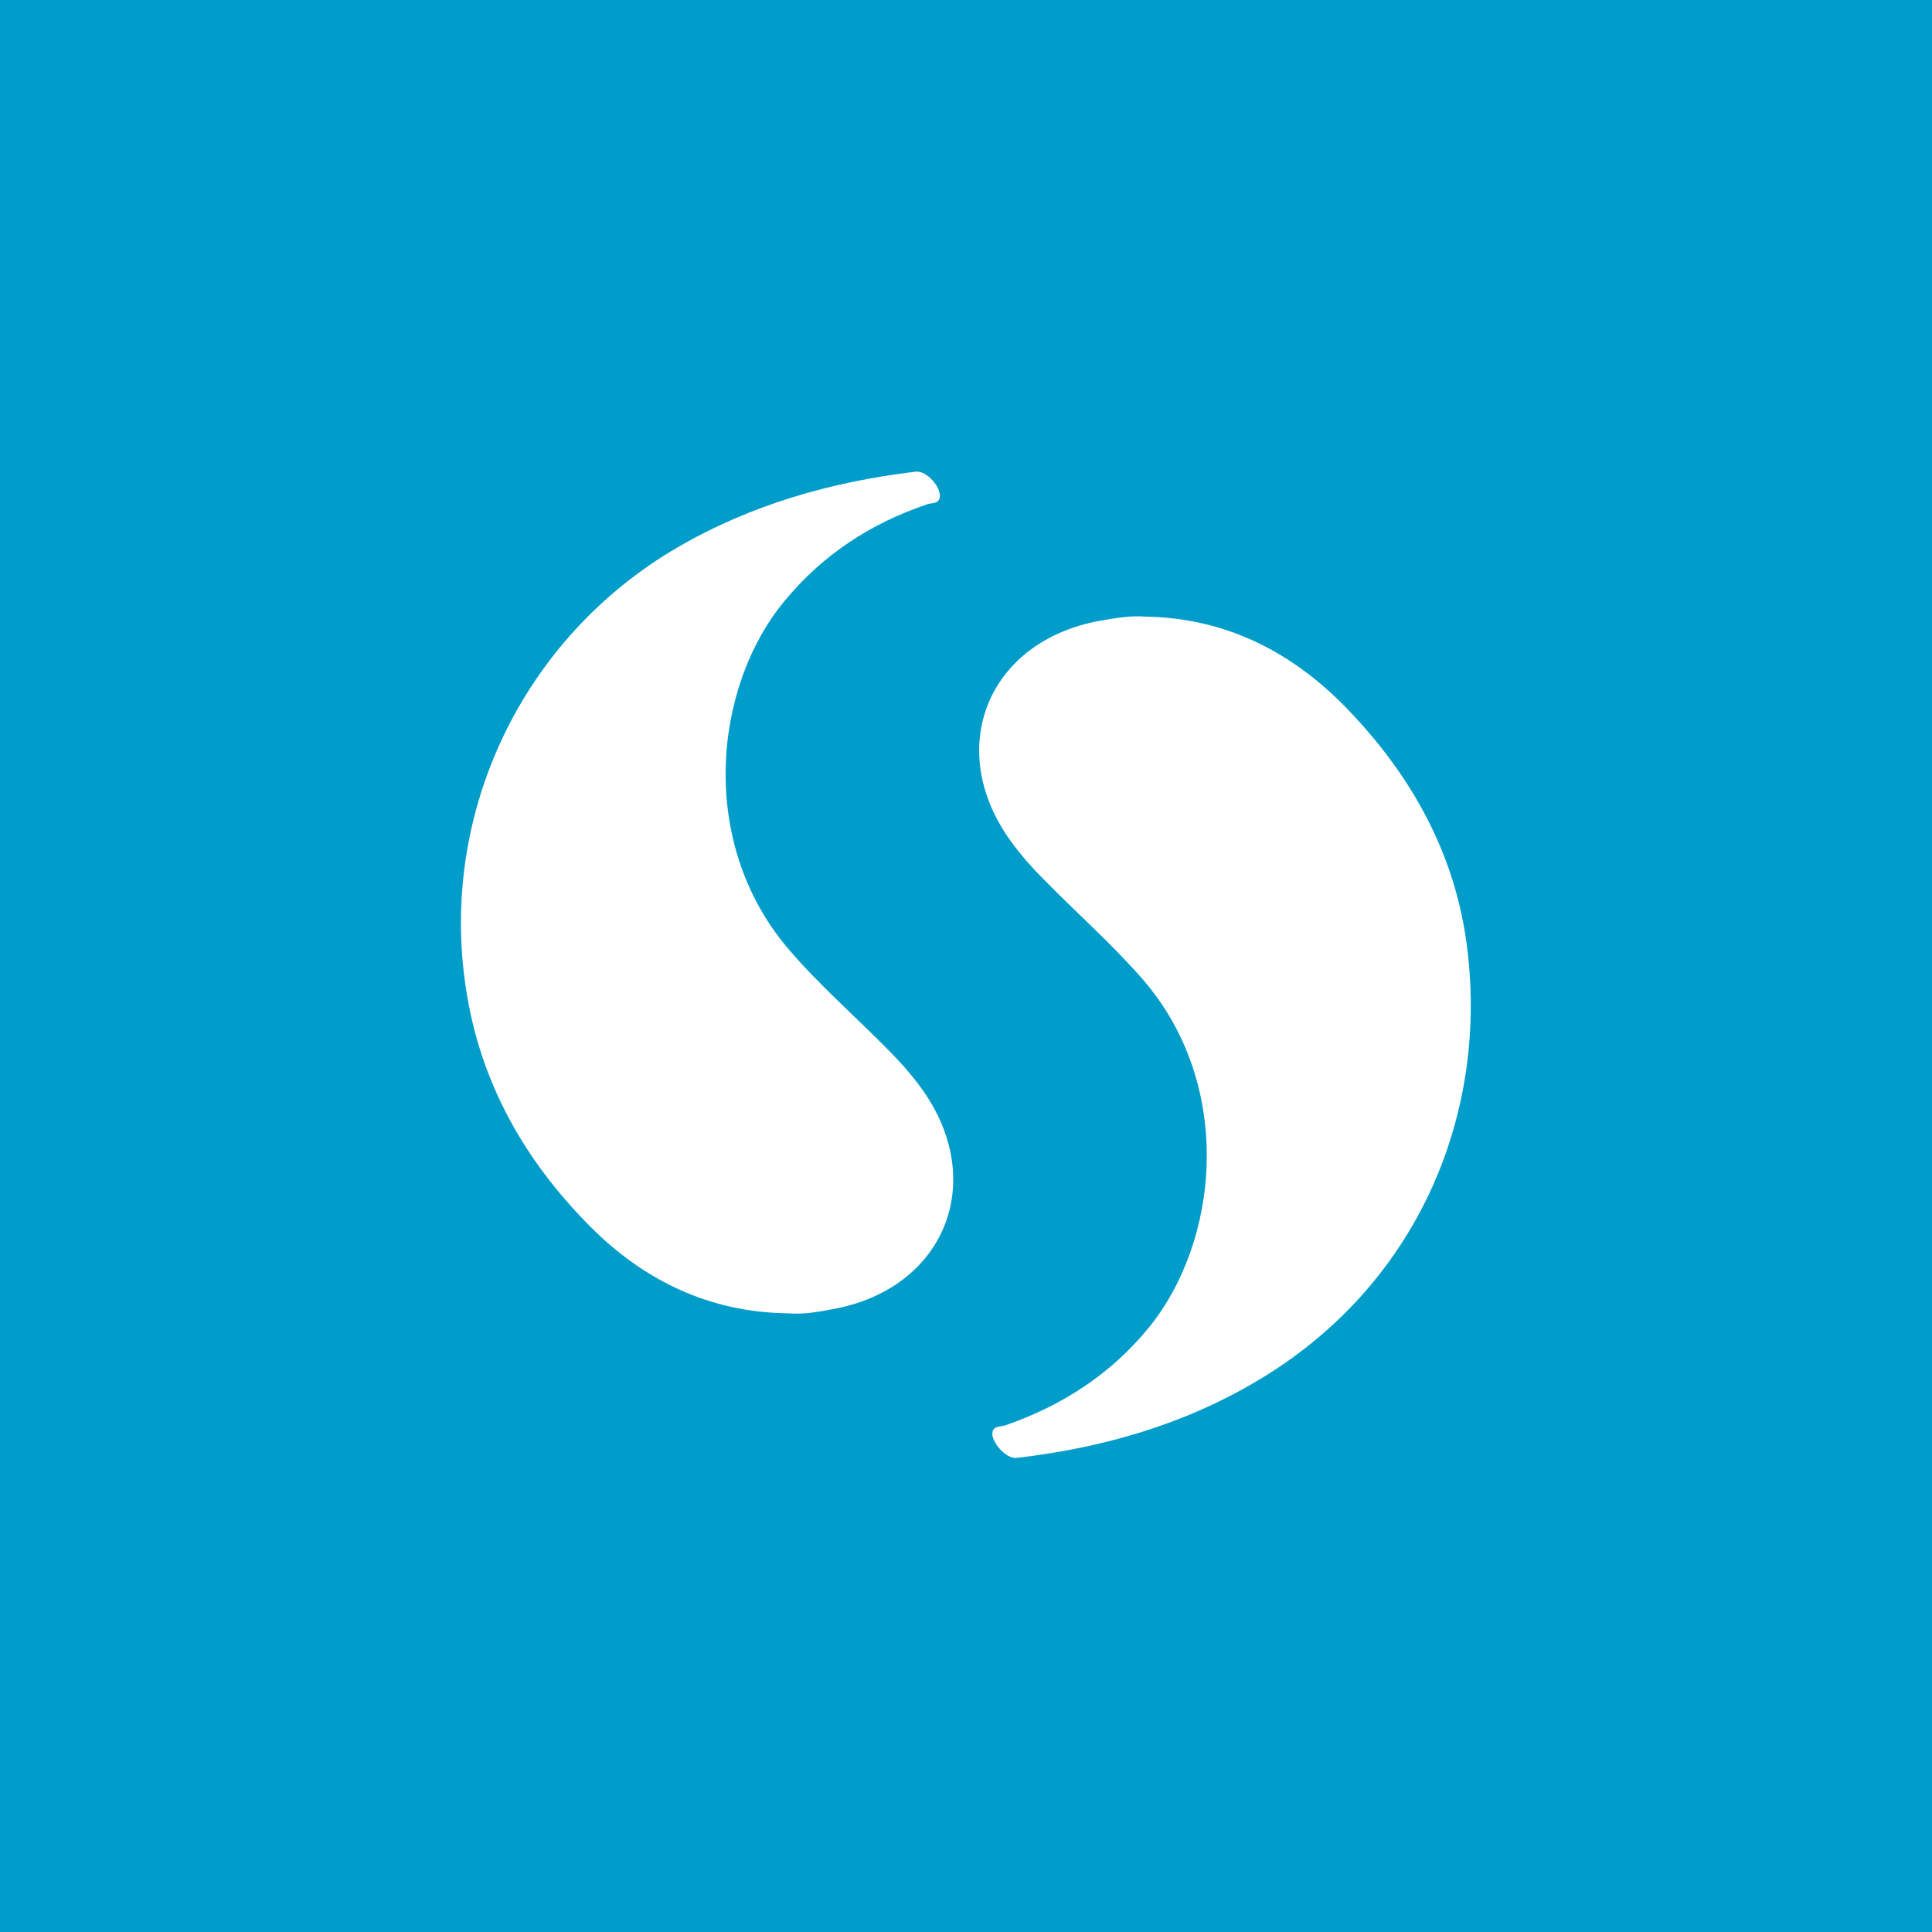
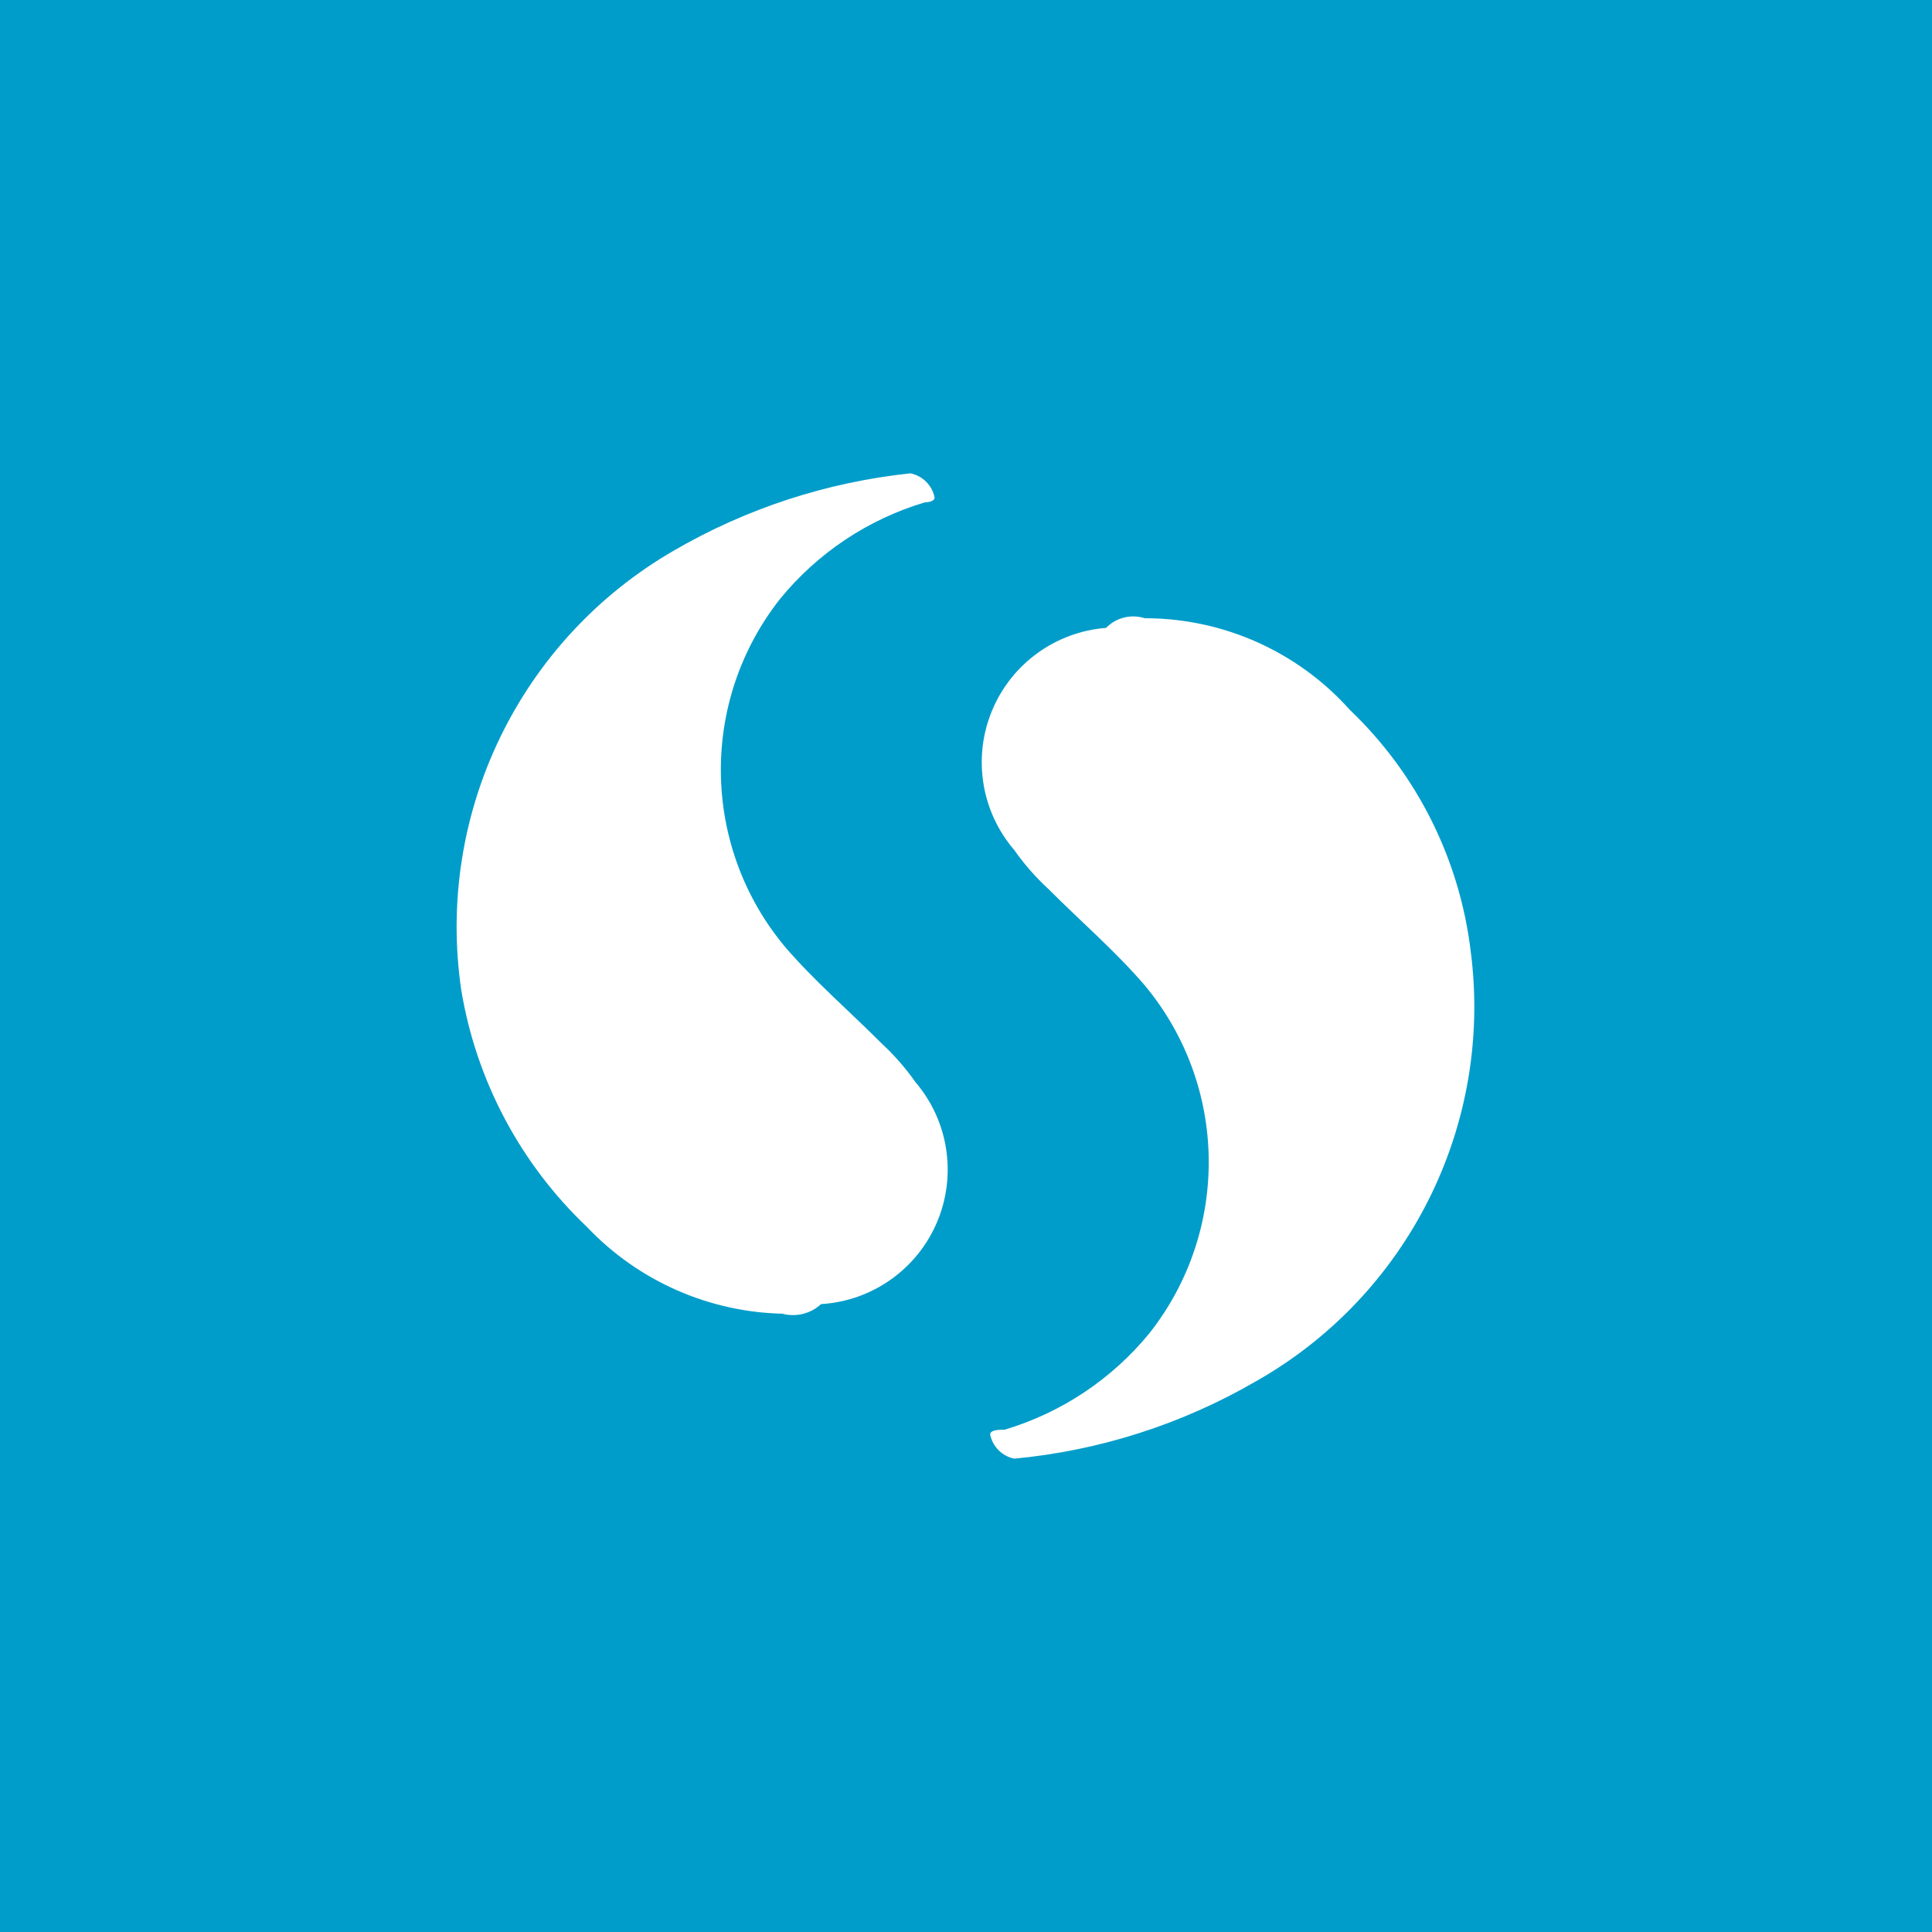
- <svg xmlns="http://www.w3.org/2000/svg" width="500px" height="500px" viewBox="0 0 500 500" version="1.1">
-   <defs />
-   <g id="Page-1" stroke="none" stroke-width="1" fill="none" fill-rule="evenodd">
-     <g id="storify">
-       <path d="M500,0 L0,0 L0,500 L500,500 L500,0 L500,0 L500,0 Z" id="bg" fill="#009DCA" />
-       <g id="icon" transform="translate(119.2473, 122)" fill="#FFFFFF">
-         <path d="M177.135,37.574 C197.849,37.918 214.916,46.589 229.024,61.041 C246.09,78.589 257.652,99.303 260.542,124.009 C265.703,167.157 247.329,211.062 205.901,235.492 C186.701,246.847 165.781,252.766 143.759,255.312 C141.075,255.587 137.015,250.976 137.634,248.499 C138.047,246.985 139.699,247.26 140.8,246.916 C155.389,241.892 167.983,233.841 177.892,221.798 C196.335,199.363 200.396,158.83 176.31,131.234 C168.396,122.219 159.587,114.443 151.191,105.91 C148.026,102.744 144.998,99.372 142.314,95.656 C124.972,71.639 136.465,43.699 165.712,38.606 C169.497,37.918 173.282,37.299 177.135,37.574 L177.135,37.574 Z" id="Shape" />
-         <path d="M84.439,217.875 C64.275,217.6 47.346,209.342 33.445,195.372 C16.378,178.168 4.955,158.004 1.308,133.643 C-5.574,88.224 16.034,43.08 55.948,19.751 C75.08,8.602 95.862,2.684 117.746,0.069 C120.499,-0.275 124.49,4.129 123.94,6.813 C123.596,8.465 121.875,8.12 120.843,8.465 C106.116,13.419 93.66,21.54 83.751,33.583 C65.308,55.88 61.178,96.482 85.265,124.146 C93.041,133.161 101.987,140.938 110.383,149.471 C113.548,152.637 116.576,156.009 119.26,159.725 C136.602,183.742 125.247,211.682 96.069,216.843 C92.146,217.6 88.361,218.219 84.439,217.875 L84.439,217.875 Z" id="Shape" />
-       </g>
-     </g>
-   </g>
+ <svg xmlns="http://www.w3.org/2000/svg" viewBox="0 0 40 40">
+   <defs>
+     <style>.a{fill:#009dca;}.b{fill:#fff;}</style>
+   </defs>
+   <path class="a" d="M40,0H0V40H40V0h0Z" />
+   <path class="b" d="M23.75,12.8a5.69,5.69,0,0,1,4.2,1.9,8.27,8.27,0,0,1,2.5,5A8.91,8.91,0,0,1,26,28.6a12.26,12.26,0,0,1-5,1.6,0.64,0.64,0,0,1-.5-0.5c0-.1.2-0.1,0.3-0.1a6.14,6.14,0,0,0,3-2,5.72,5.72,0,0,0-.1-7.2c-0.6-.7-1.3-1.3-2-2a5,5,0,0,1-.7-0.8,2.79,2.79,0,0,1,1.9-4.6,0.78,0.78,0,0,1,.8-0.2h0Z" />
+   <path class="b" d="M16.25,27.2a5.76,5.76,0,0,1-4.1-1.8,8.73,8.73,0,0,1-2.6-4.9,9,9,0,0,1,4.4-9.1,12.31,12.31,0,0,1,4.9-1.6,0.64,0.64,0,0,1,.5.5c0,0.1-.2.1-0.2,0.1a6.14,6.14,0,0,0-3,2,5.72,5.72,0,0,0,.1,7.2c0.6,0.7,1.3,1.3,2,2a5,5,0,0,1,.7.8A2.79,2.79,0,0,1,17,27a0.86,0.86,0,0,1-.8.2h0Z" />
</svg>
